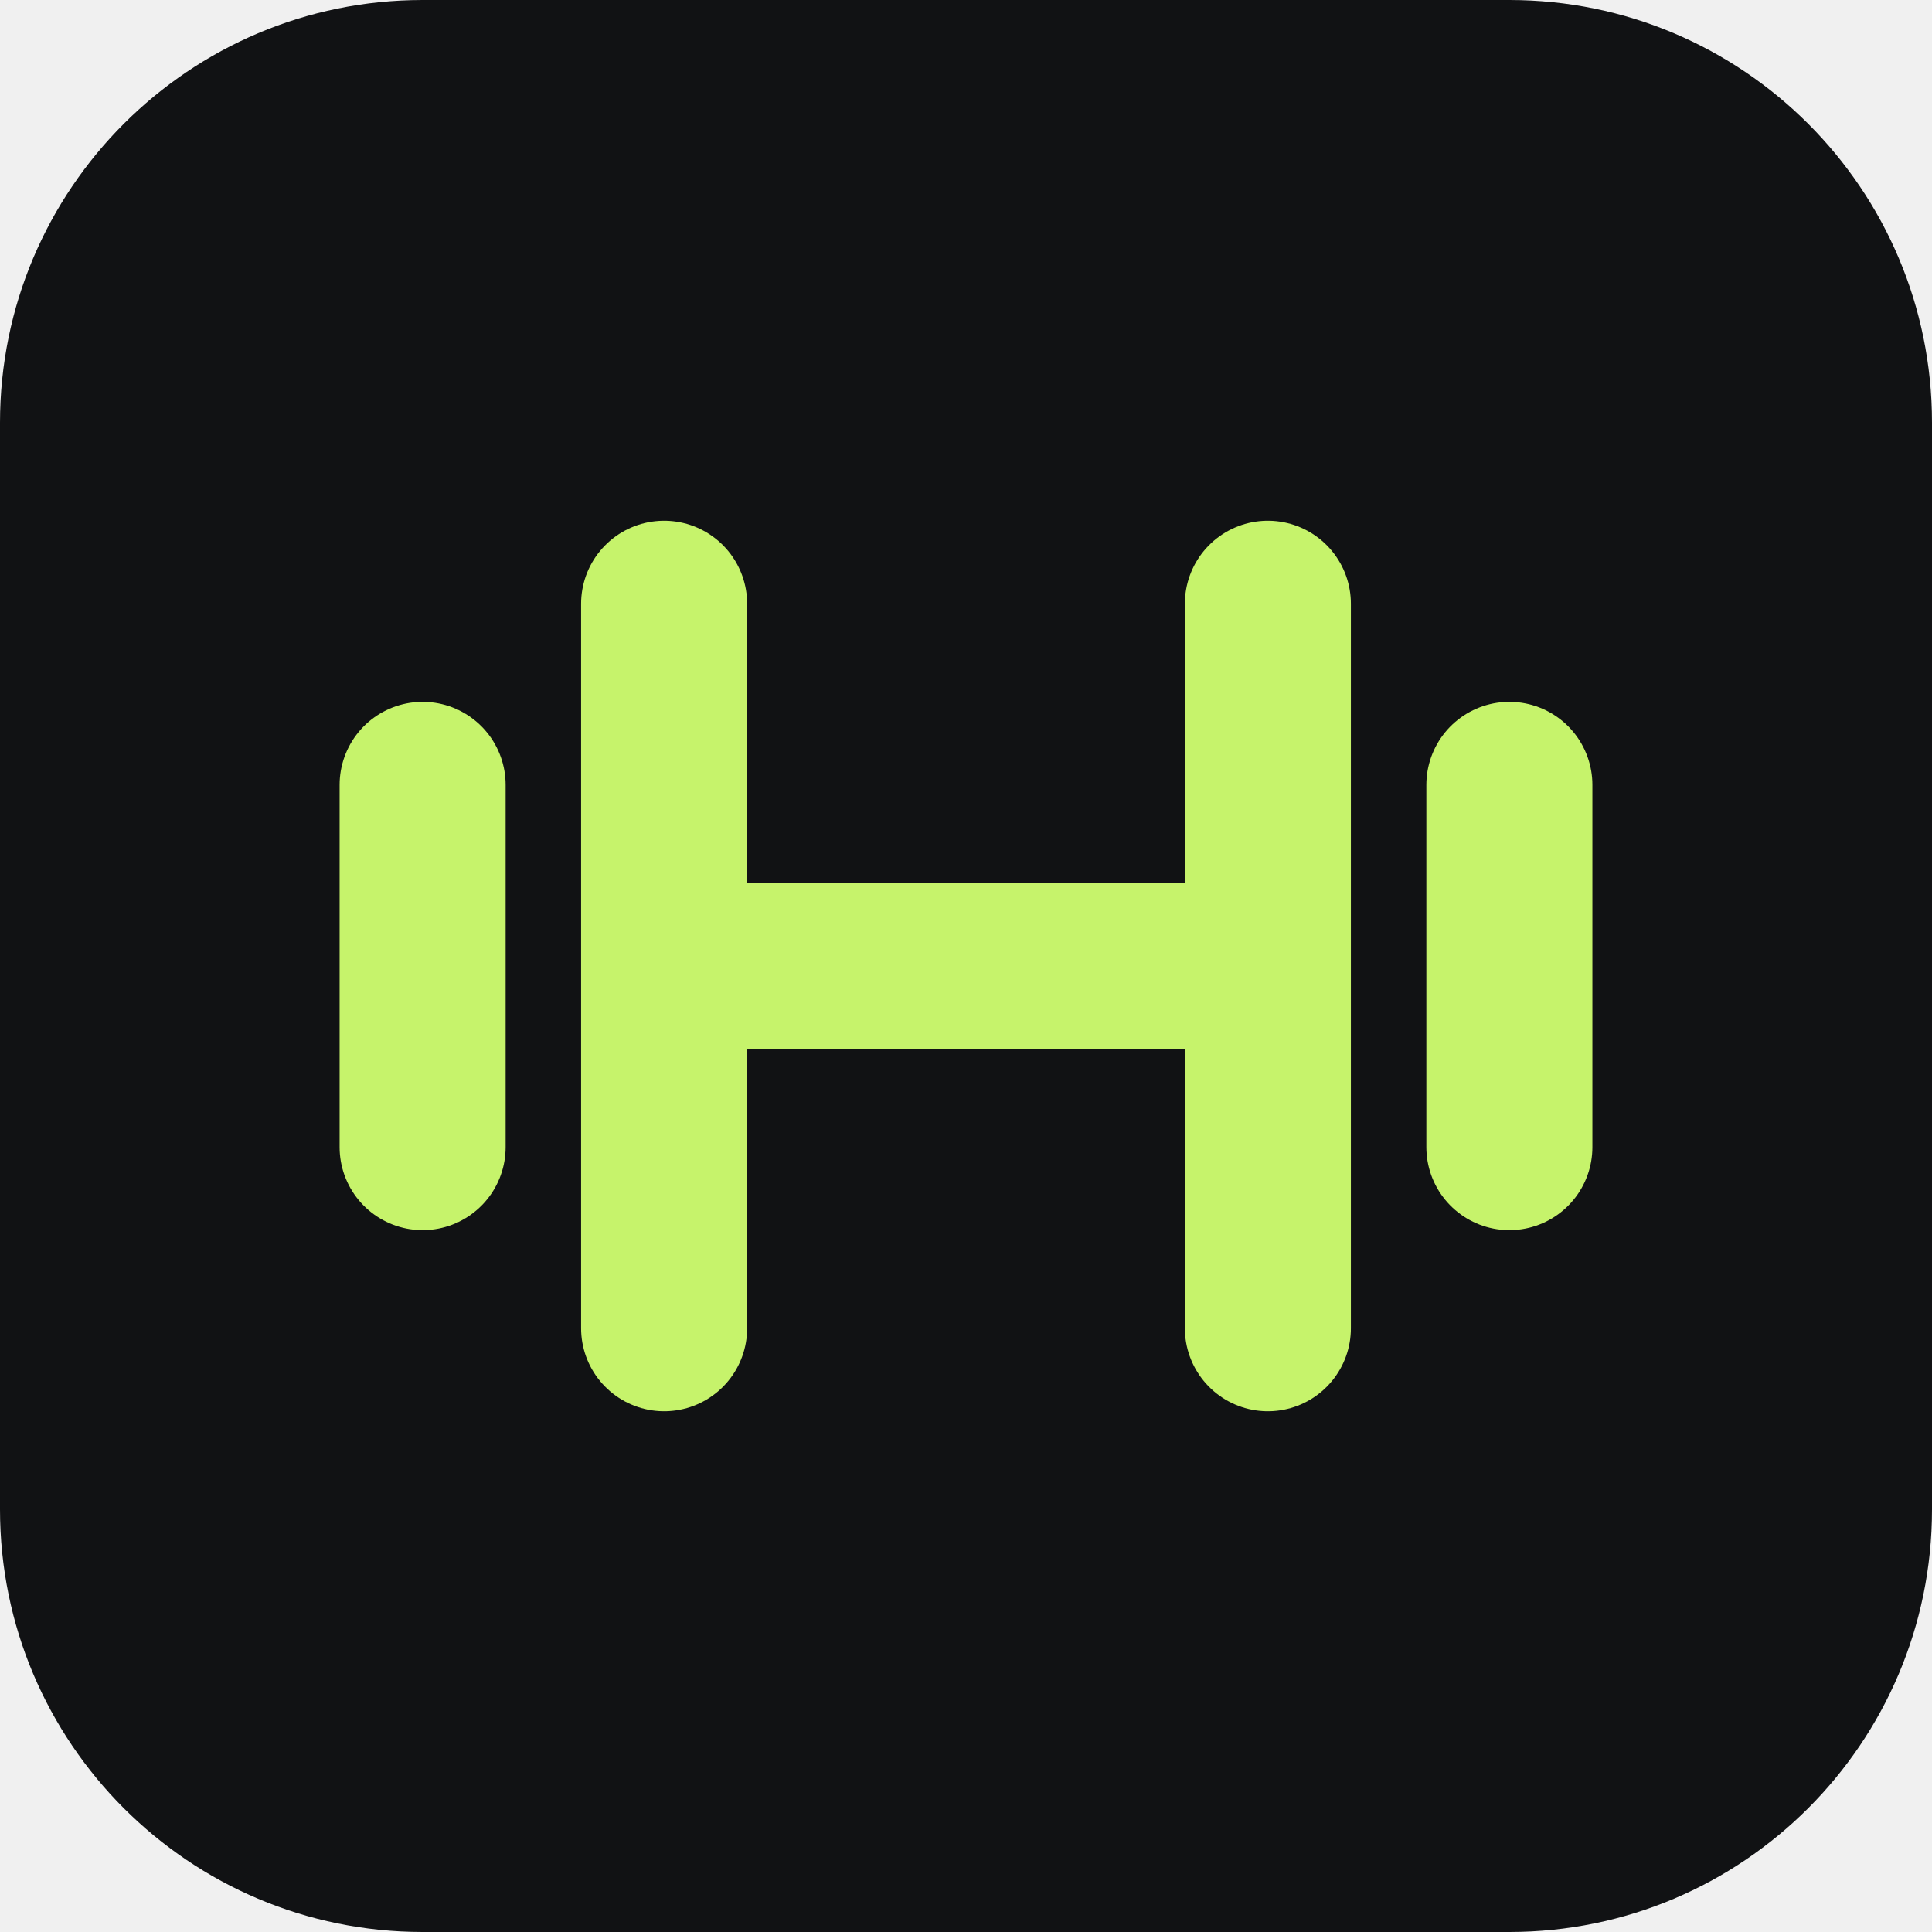
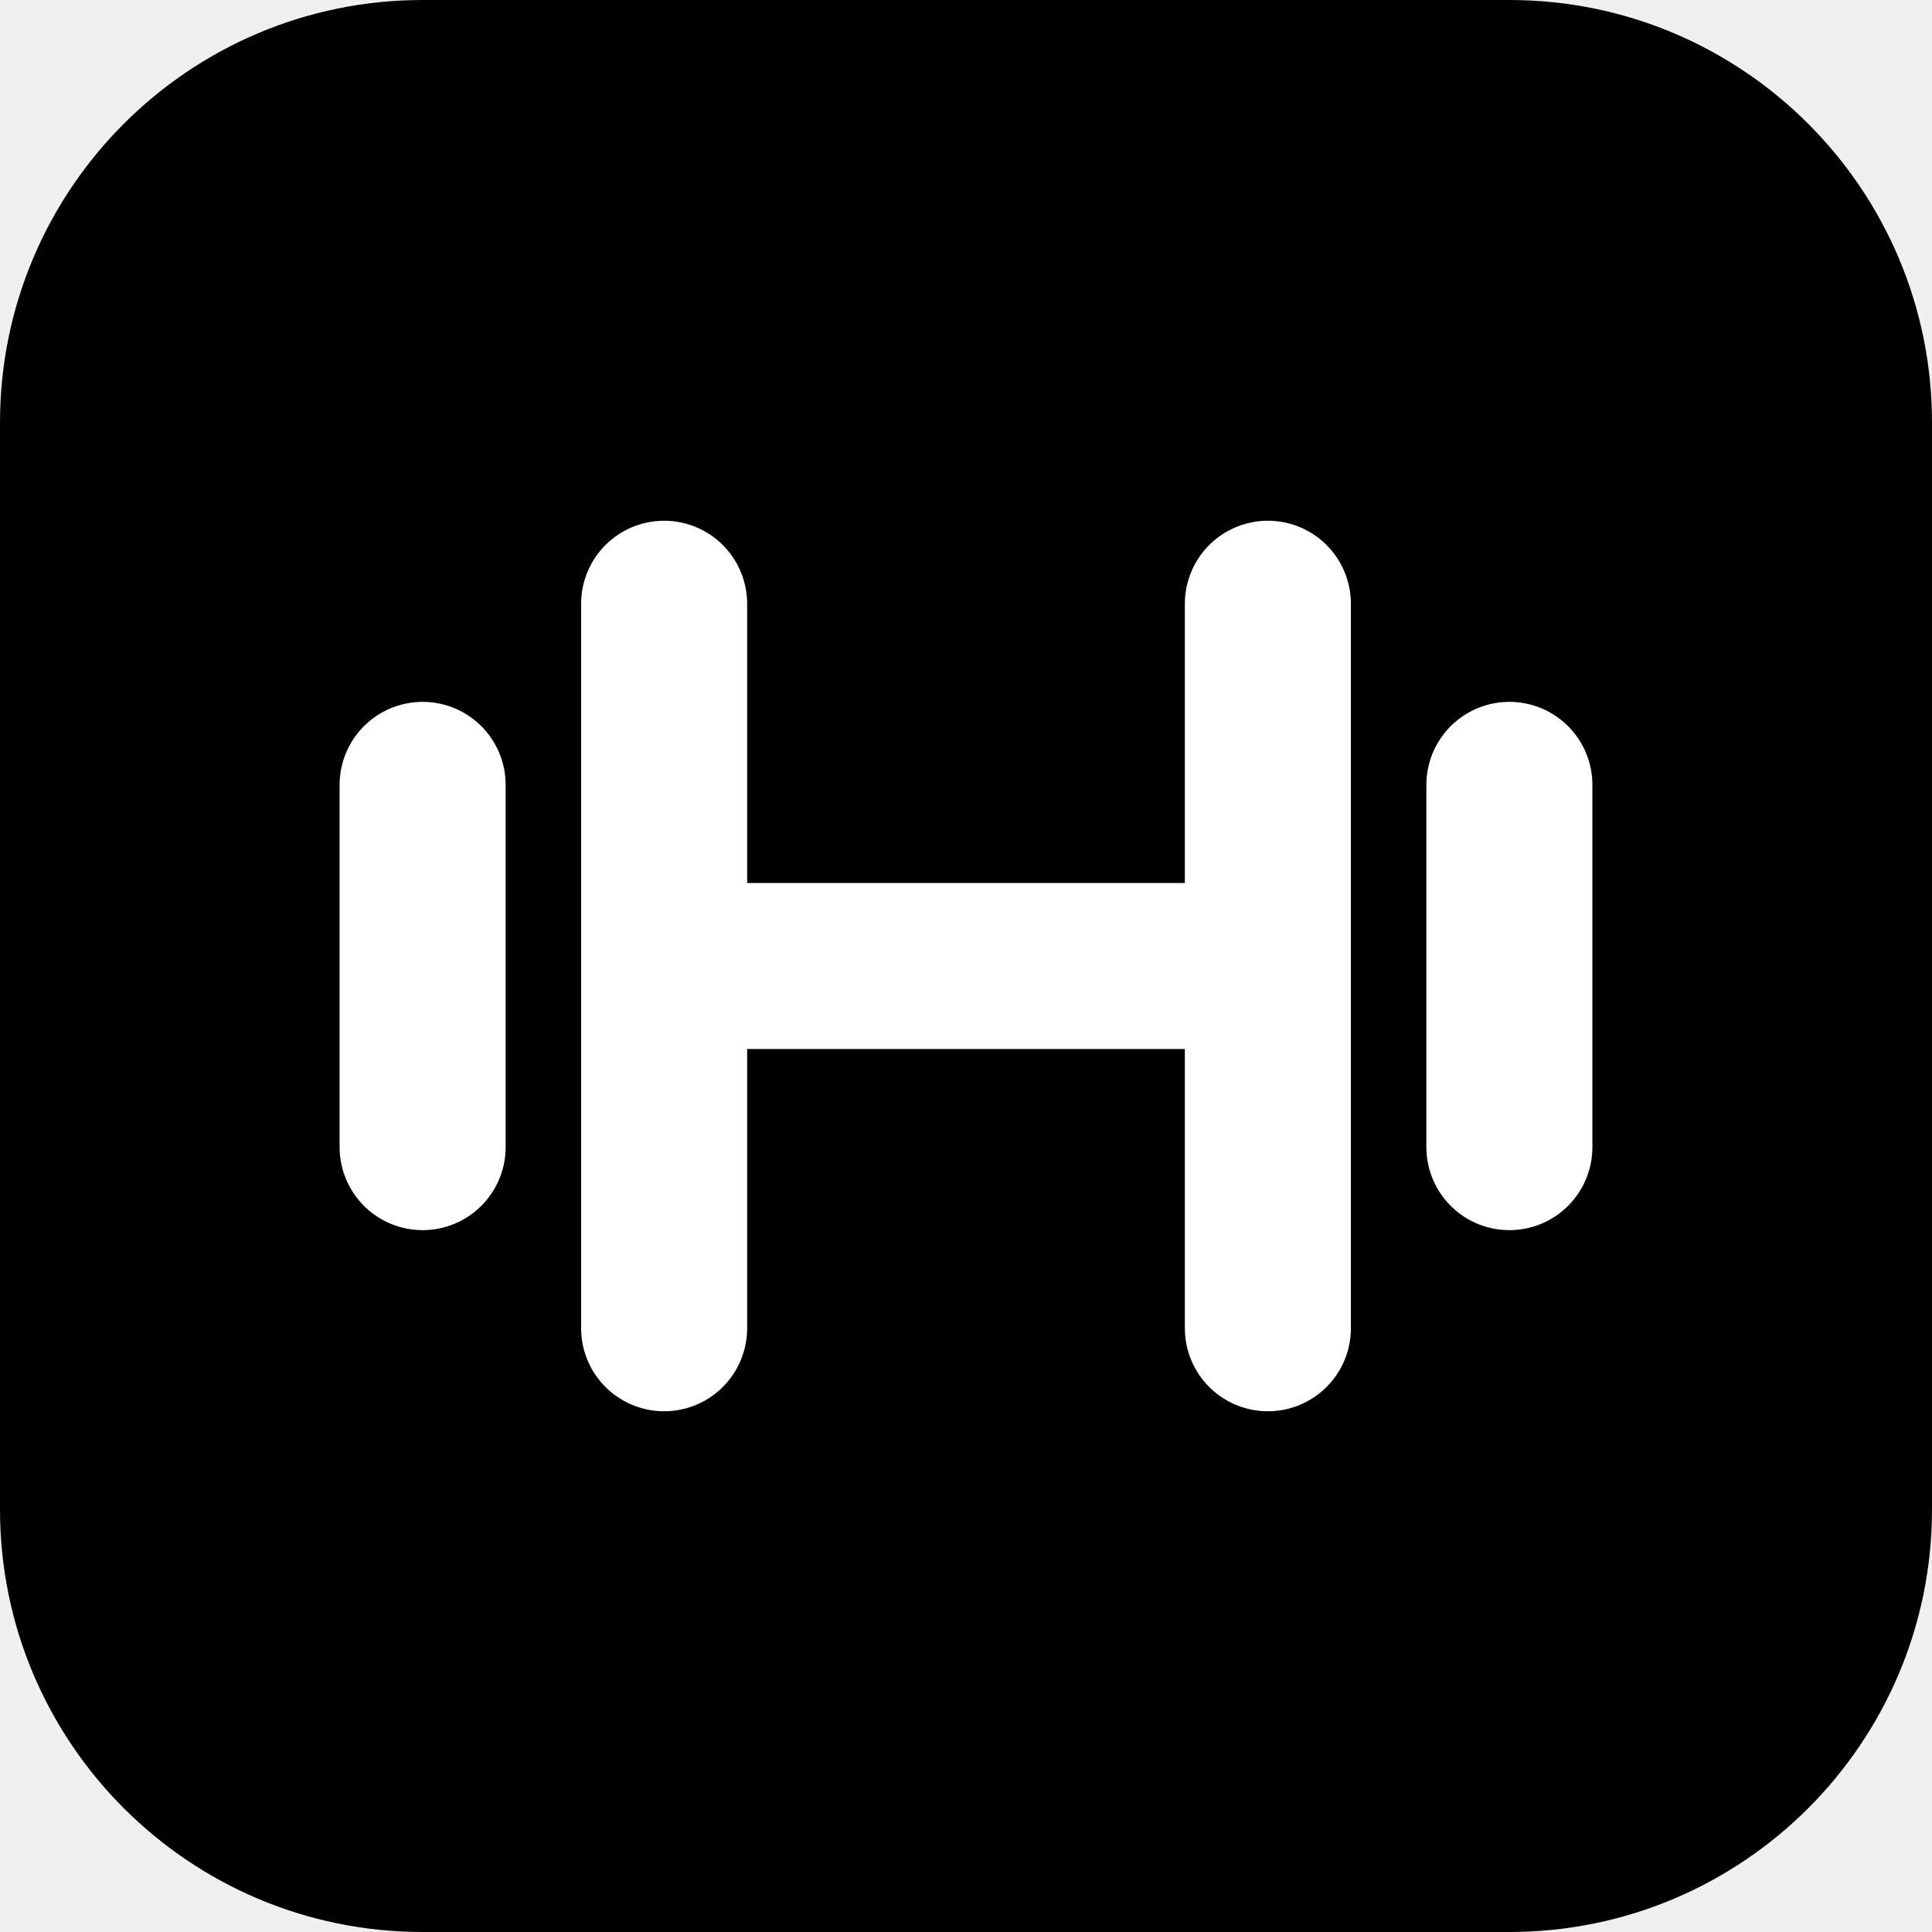
<svg xmlns="http://www.w3.org/2000/svg" viewBox="0 0 512 512">
-   <rect width="512" height="512" rx="112" fill="#111214" />
-   <g fill="none" stroke="#C6F36B" stroke-width="44" stroke-linecap="round">
+   <rect width="512" height="512" rx="112" fill="#000000" />
+   <g fill="none" stroke="#FFFFFF" stroke-width="44" stroke-linecap="round">
    <path d="M176 160v192M112 208v96M336 160v192M400 208v96M176 256h160" />
  </g>
</svg>
